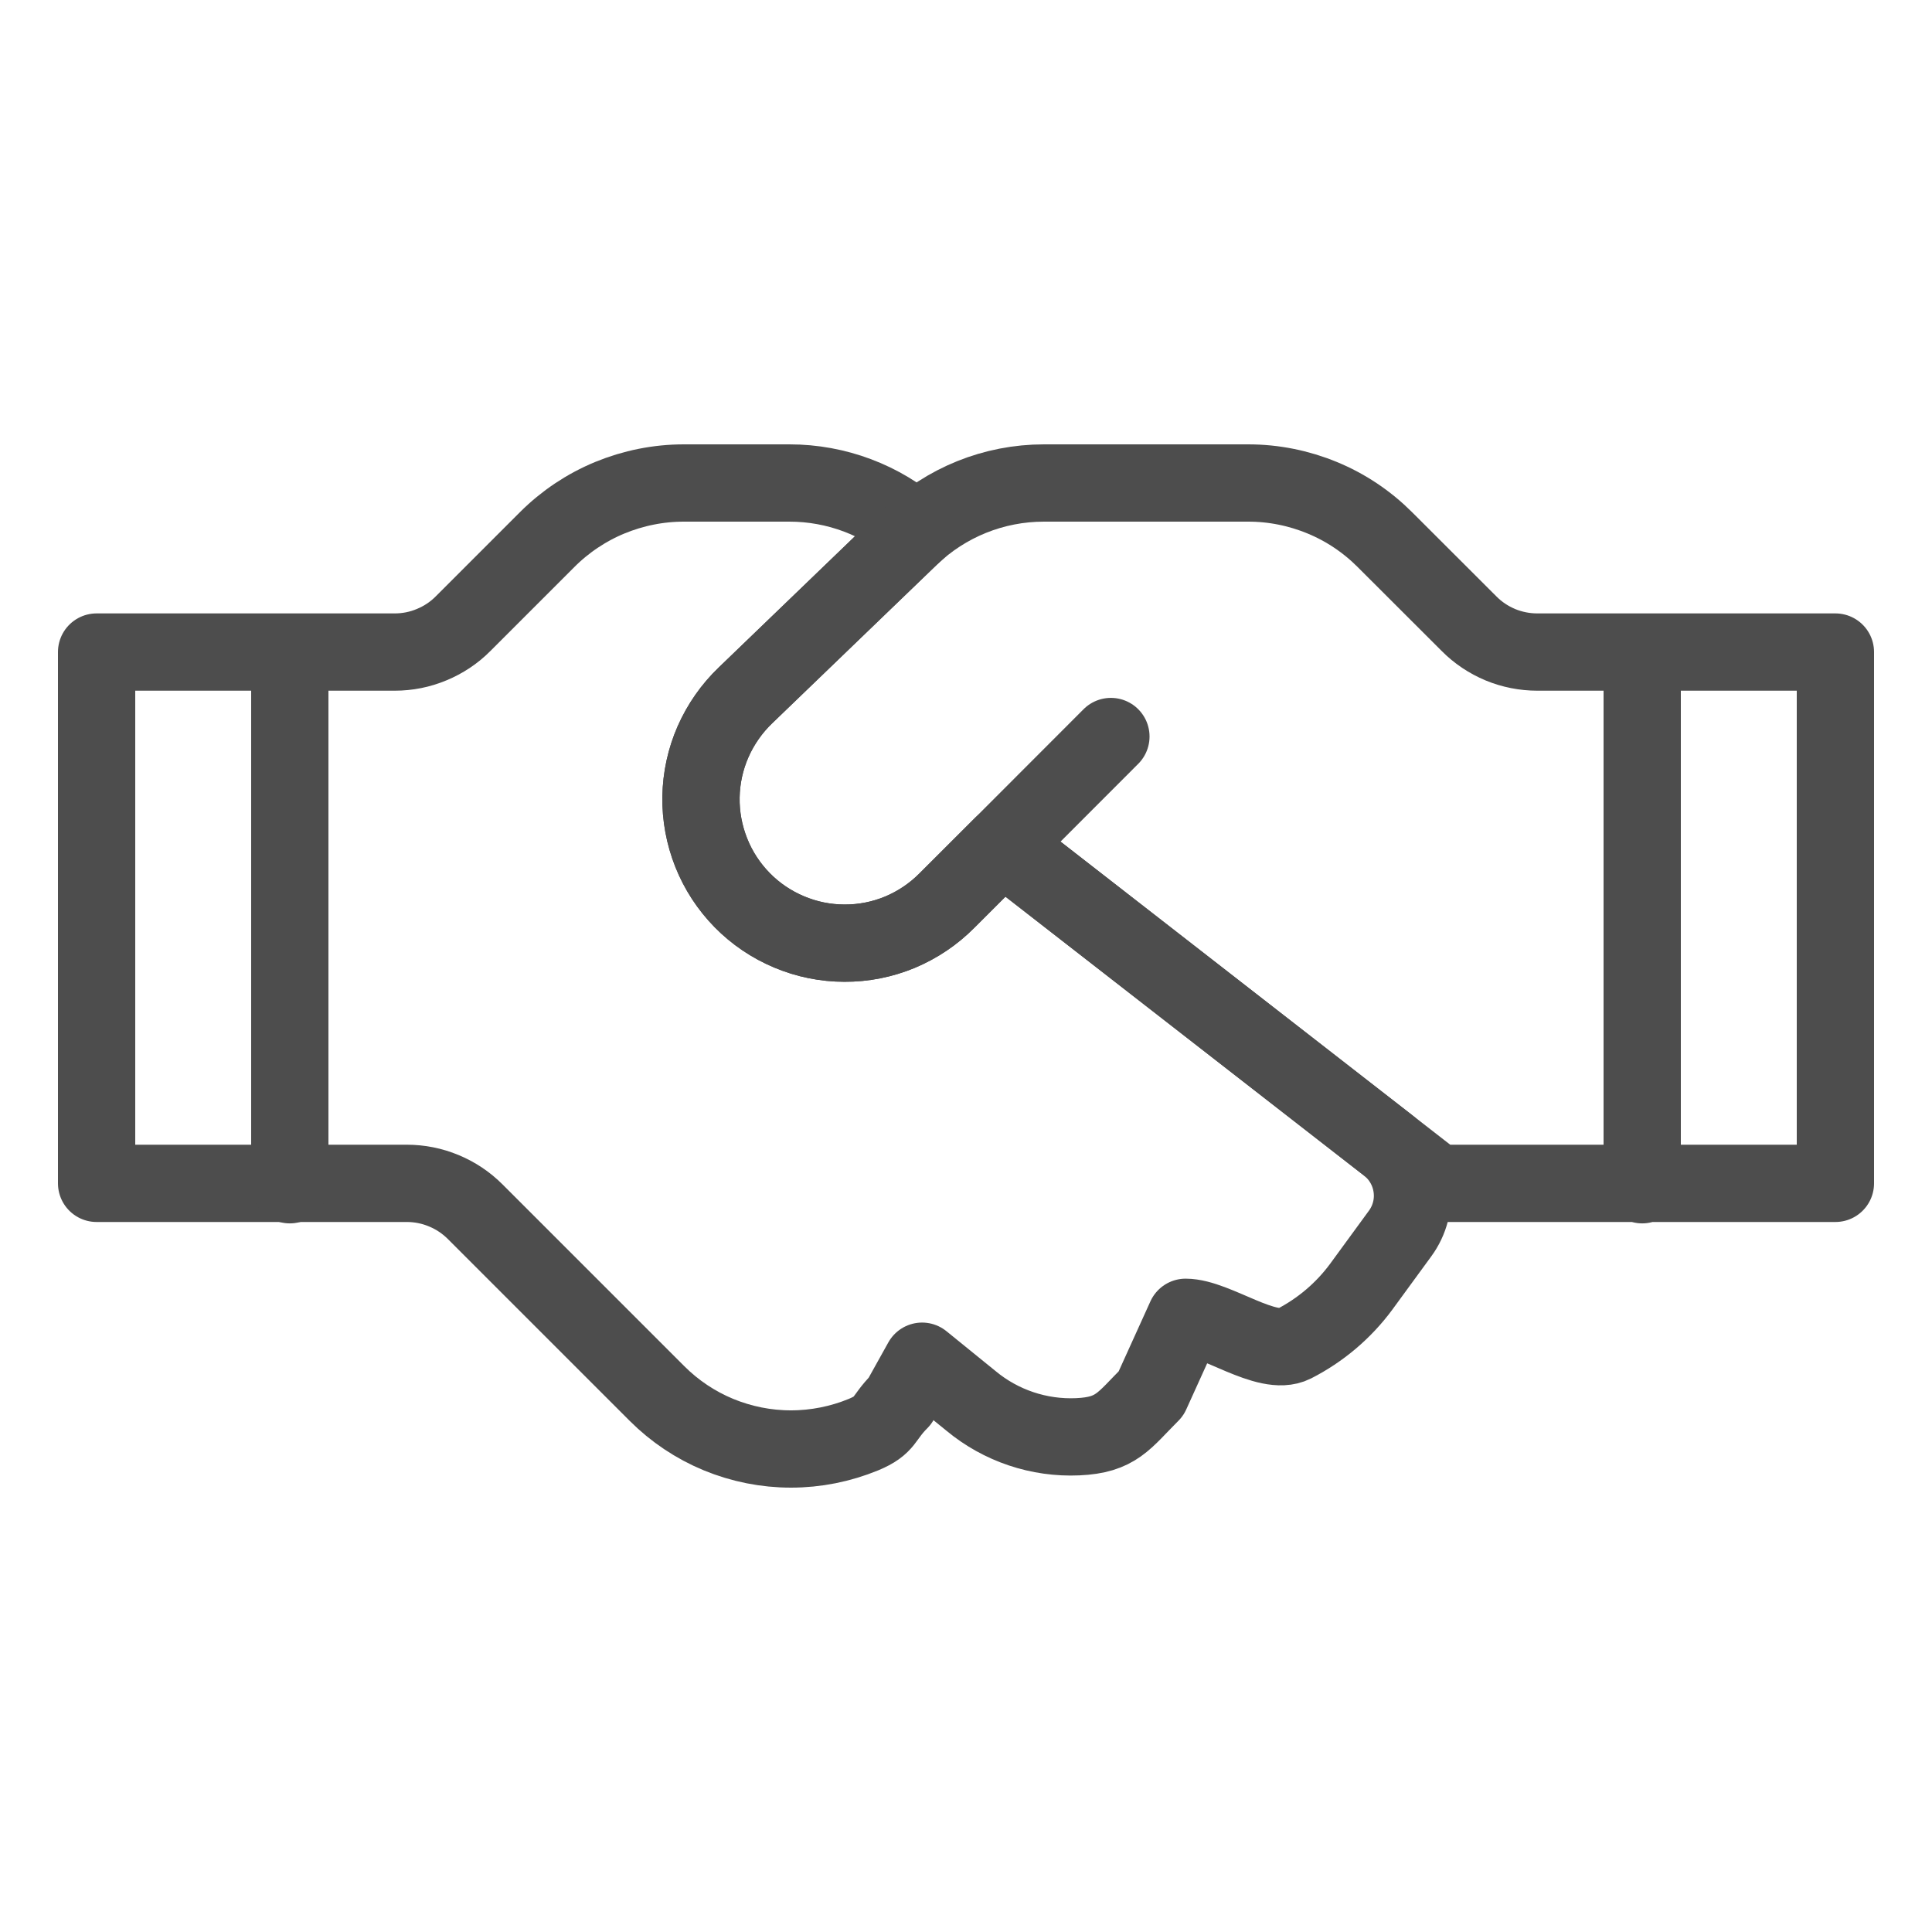
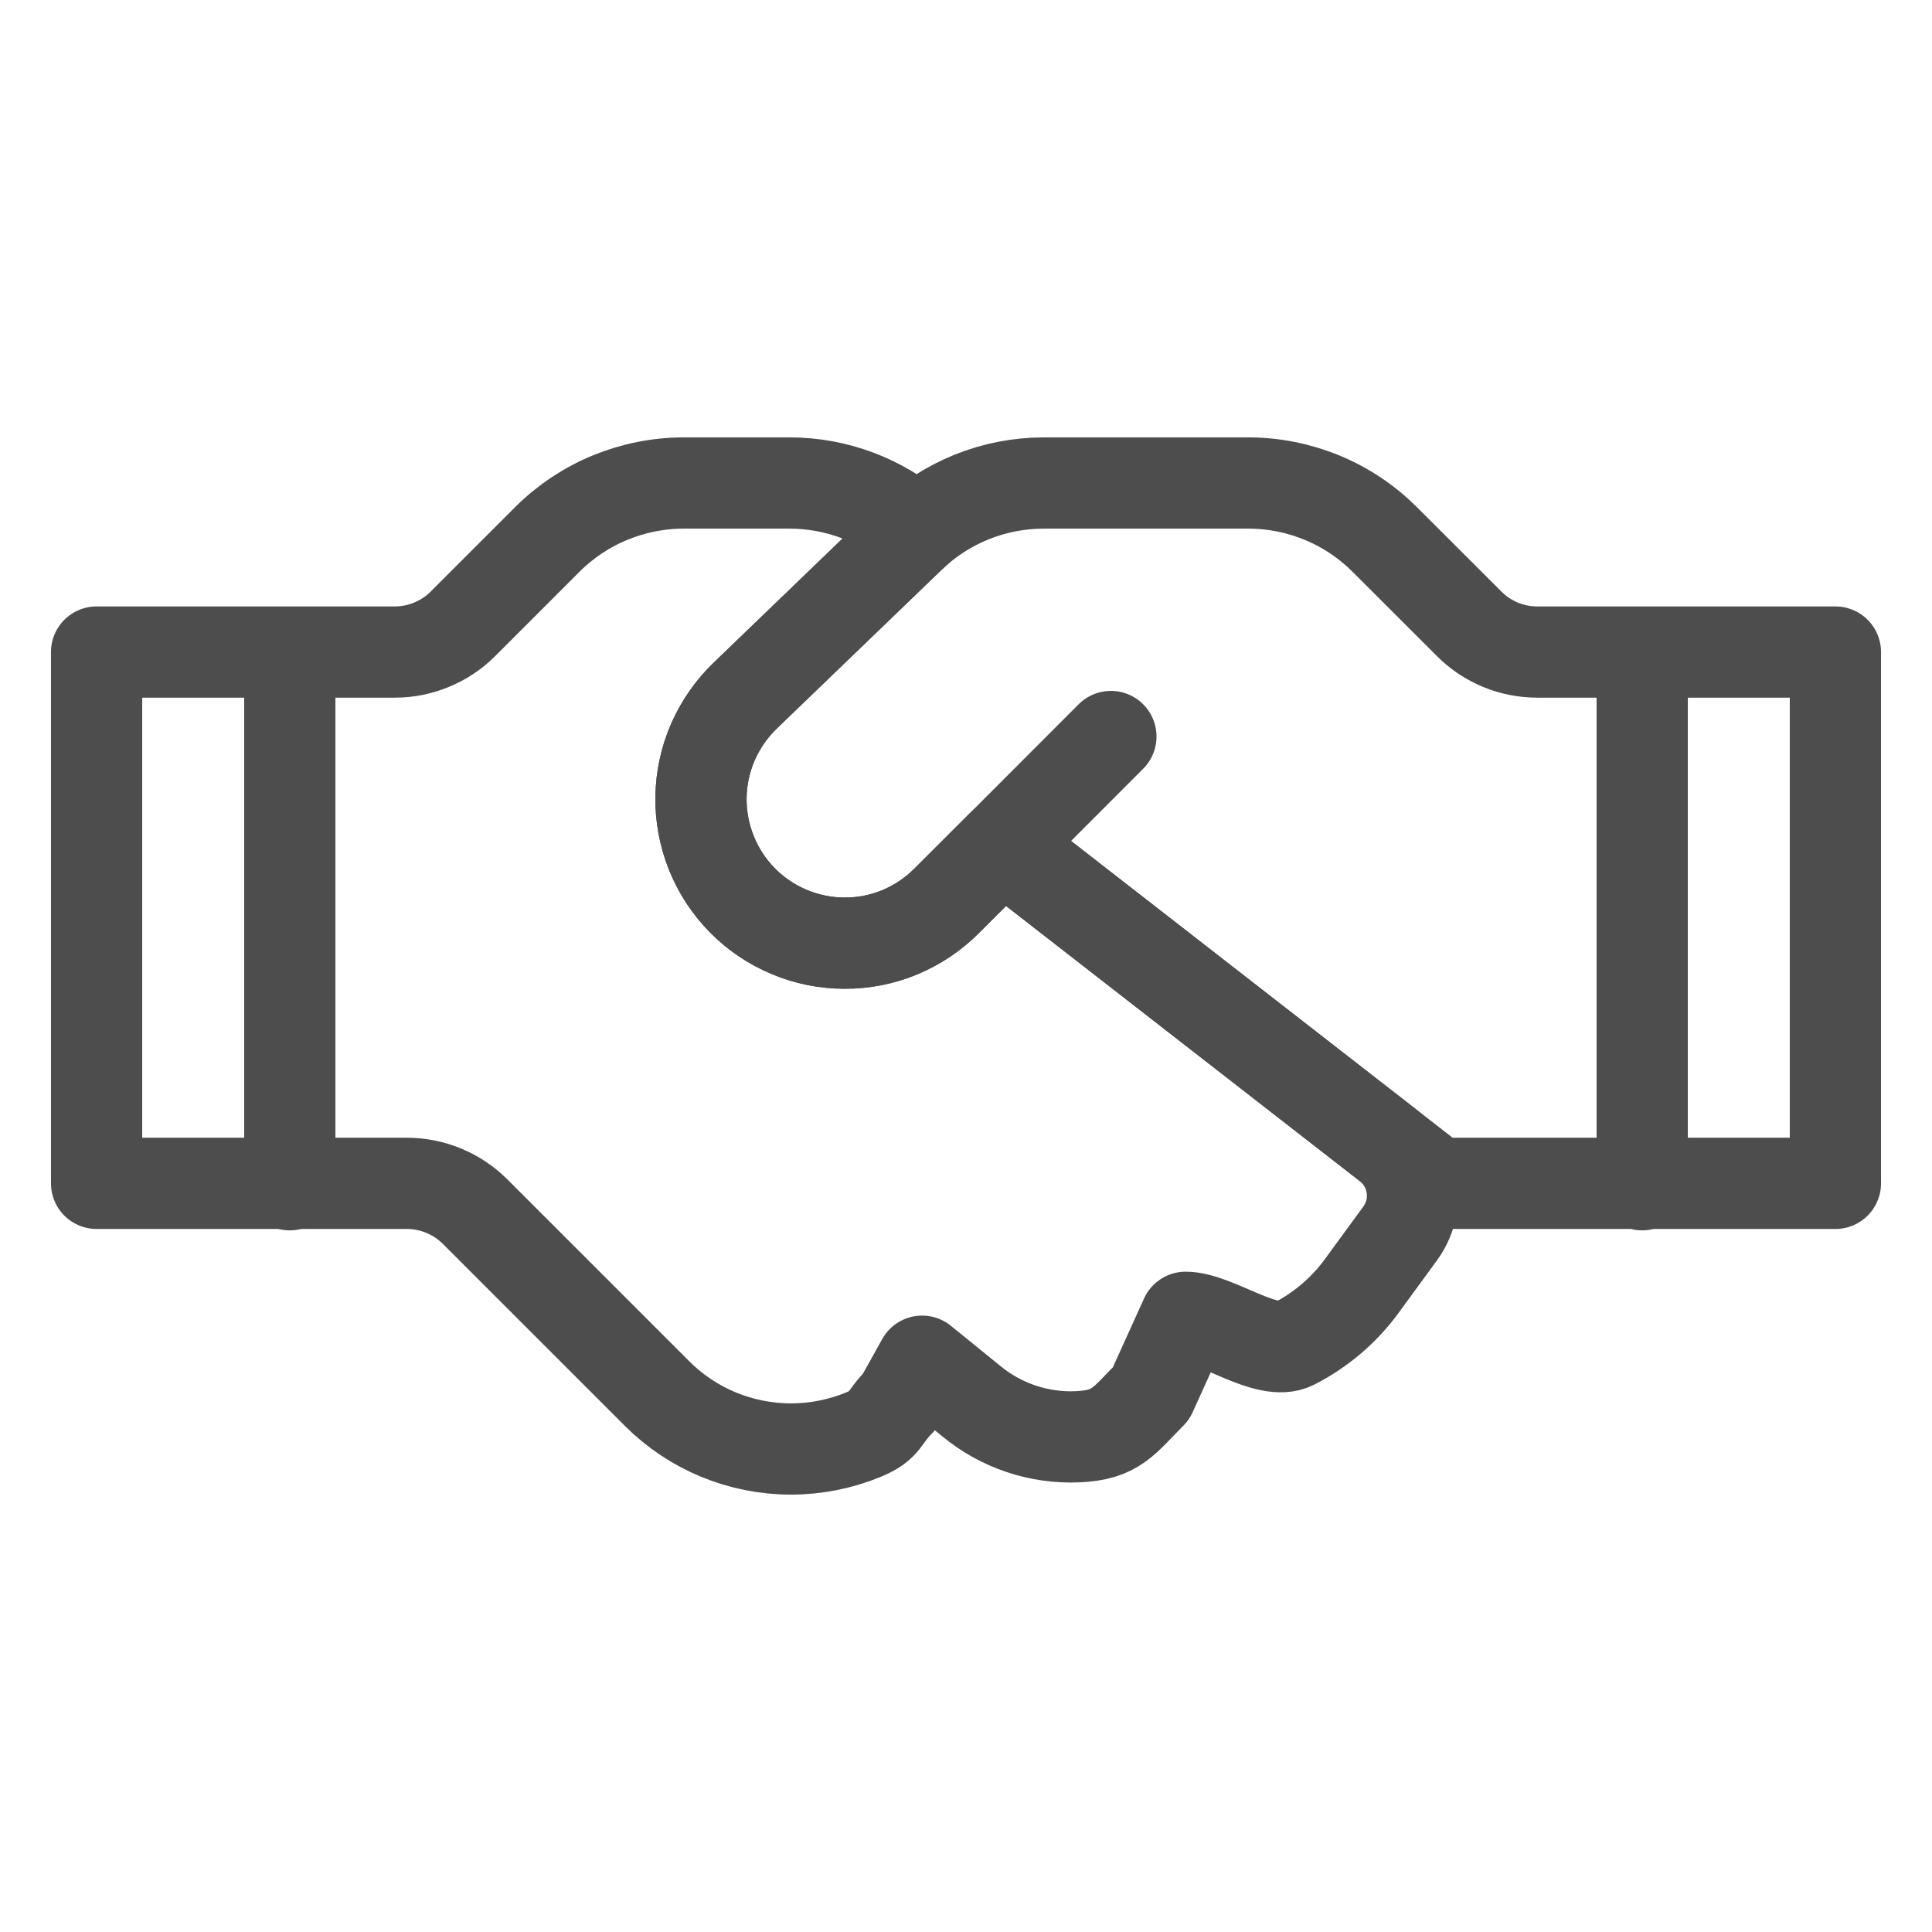
<svg xmlns="http://www.w3.org/2000/svg" width="18" height="18" viewBox="0 0 18 18" fill="none">
-   <path d="M0.9 6.075H3.678C3.796 6.075 3.913 6.052 4.022 6.006C4.131 5.961 4.231 5.895 4.314 5.811L5.098 5.027C5.265 4.86 5.464 4.727 5.682 4.637C5.901 4.547 6.135 4.5 6.371 4.5H7.355C7.791 4.5 8.212 4.658 8.54 4.946C8.519 4.964 8.498 4.984 8.477 5.003L6.946 6.478C6.818 6.601 6.715 6.748 6.644 6.91C6.572 7.073 6.534 7.248 6.531 7.425C6.528 7.603 6.561 7.779 6.627 7.944C6.692 8.109 6.79 8.259 6.915 8.386C7.039 8.513 7.187 8.613 7.351 8.682C7.515 8.751 7.69 8.787 7.868 8.787C8.045 8.788 8.221 8.753 8.385 8.685C8.549 8.616 8.698 8.516 8.823 8.39L9.338 7.875L12.93 10.669C13.052 10.764 13.133 10.904 13.154 11.058C13.176 11.211 13.136 11.368 13.044 11.493L12.683 11.987C12.518 12.211 12.302 12.394 12.053 12.521C11.804 12.647 11.325 12.273 11.046 12.273L10.724 12.983C10.468 13.239 10.402 13.37 10.041 13.386C9.68 13.402 9.325 13.283 9.047 13.052L8.591 12.682L8.385 13.052C8.221 13.216 8.259 13.277 8.045 13.366C7.831 13.454 7.601 13.5 7.369 13.5C7.137 13.5 6.908 13.454 6.694 13.366C6.479 13.277 6.285 13.147 6.121 12.983L4.427 11.289C4.343 11.205 4.244 11.139 4.135 11.094C4.025 11.048 3.908 11.025 3.79 11.025H0.9V6.075Z" stroke="#4D4D4D" stroke-width="0.72" stroke-linecap="round" stroke-linejoin="round" />
-   <path d="M10.35 6.862L9.338 7.875M9.338 7.875L8.822 8.39C8.698 8.516 8.549 8.616 8.385 8.685C8.221 8.753 8.045 8.788 7.868 8.787C7.69 8.787 7.514 8.751 7.351 8.682C7.187 8.613 7.039 8.513 6.914 8.386C6.79 8.259 6.692 8.109 6.626 7.944C6.561 7.779 6.528 7.603 6.531 7.425C6.534 7.248 6.572 7.073 6.643 6.91C6.715 6.748 6.817 6.601 6.946 6.478L8.478 5.003C8.813 4.68 9.26 4.5 9.726 4.5H11.63C11.866 4.5 12.1 4.547 12.318 4.637C12.537 4.727 12.735 4.86 12.902 5.027L13.687 5.811C13.77 5.895 13.869 5.961 13.979 6.007C14.088 6.052 14.205 6.075 14.323 6.075H17.1V11.025H13.388L9.338 7.875ZM2.7 6.088V11.038M15.3 6.088V11.038" stroke="#4D4D4D" stroke-width="0.72" stroke-linecap="round" stroke-linejoin="round" />
+   <path d="M0.9 6.075H3.678C3.796 6.075 3.913 6.052 4.022 6.006C4.131 5.961 4.231 5.895 4.314 5.811L5.098 5.027C5.265 4.86 5.464 4.727 5.682 4.637C5.901 4.547 6.135 4.5 6.371 4.5H7.355C7.791 4.5 8.212 4.658 8.54 4.946C8.519 4.964 8.498 4.984 8.477 5.003L6.946 6.478C6.818 6.601 6.715 6.748 6.644 6.91C6.572 7.073 6.534 7.248 6.531 7.425C6.528 7.603 6.561 7.779 6.627 7.944C6.692 8.109 6.79 8.259 6.915 8.386C7.039 8.513 7.187 8.613 7.351 8.682C7.515 8.751 7.69 8.787 7.868 8.787C8.045 8.788 8.221 8.753 8.385 8.685C8.549 8.616 8.698 8.516 8.823 8.39L9.338 7.875L12.93 10.669C13.052 10.764 13.133 10.904 13.154 11.058C13.176 11.211 13.136 11.368 13.044 11.493L12.683 11.987C12.518 12.211 12.302 12.394 12.053 12.521C11.804 12.647 11.325 12.273 11.046 12.273L10.724 12.983C10.468 13.239 10.402 13.37 10.041 13.386C9.68 13.402 9.325 13.283 9.047 13.052L8.591 12.682L8.385 13.052C8.221 13.216 8.259 13.277 8.045 13.366C7.831 13.454 7.601 13.5 7.369 13.5C7.137 13.5 6.908 13.454 6.694 13.366C6.479 13.277 6.285 13.147 6.121 12.983L4.427 11.289C4.343 11.205 4.244 11.139 4.135 11.094C4.025 11.048 3.908 11.025 3.79 11.025H0.9V6.075Z" stroke="#4D4D4D" stroke-width="0.85" stroke-linecap="round" stroke-linejoin="round" />
+   <path d="M10.35 6.862L9.338 7.875M9.338 7.875L8.822 8.39C8.698 8.516 8.549 8.616 8.385 8.685C8.221 8.753 8.045 8.788 7.868 8.787C7.69 8.787 7.514 8.751 7.351 8.682C7.187 8.613 7.039 8.513 6.914 8.386C6.79 8.259 6.692 8.109 6.626 7.944C6.561 7.779 6.528 7.603 6.531 7.425C6.534 7.248 6.572 7.073 6.643 6.91C6.715 6.748 6.817 6.601 6.946 6.478L8.478 5.003C8.813 4.68 9.26 4.5 9.726 4.5H11.63C11.866 4.5 12.1 4.547 12.318 4.637C12.537 4.727 12.735 4.86 12.902 5.027L13.687 5.811C13.77 5.895 13.869 5.961 13.979 6.007C14.088 6.052 14.205 6.075 14.323 6.075H17.1V11.025H13.388L9.338 7.875ZM2.7 6.088V11.038M15.3 6.088V11.038" stroke="#4D4D4D" stroke-width="0.85" stroke-linecap="round" stroke-linejoin="round" />
</svg>
